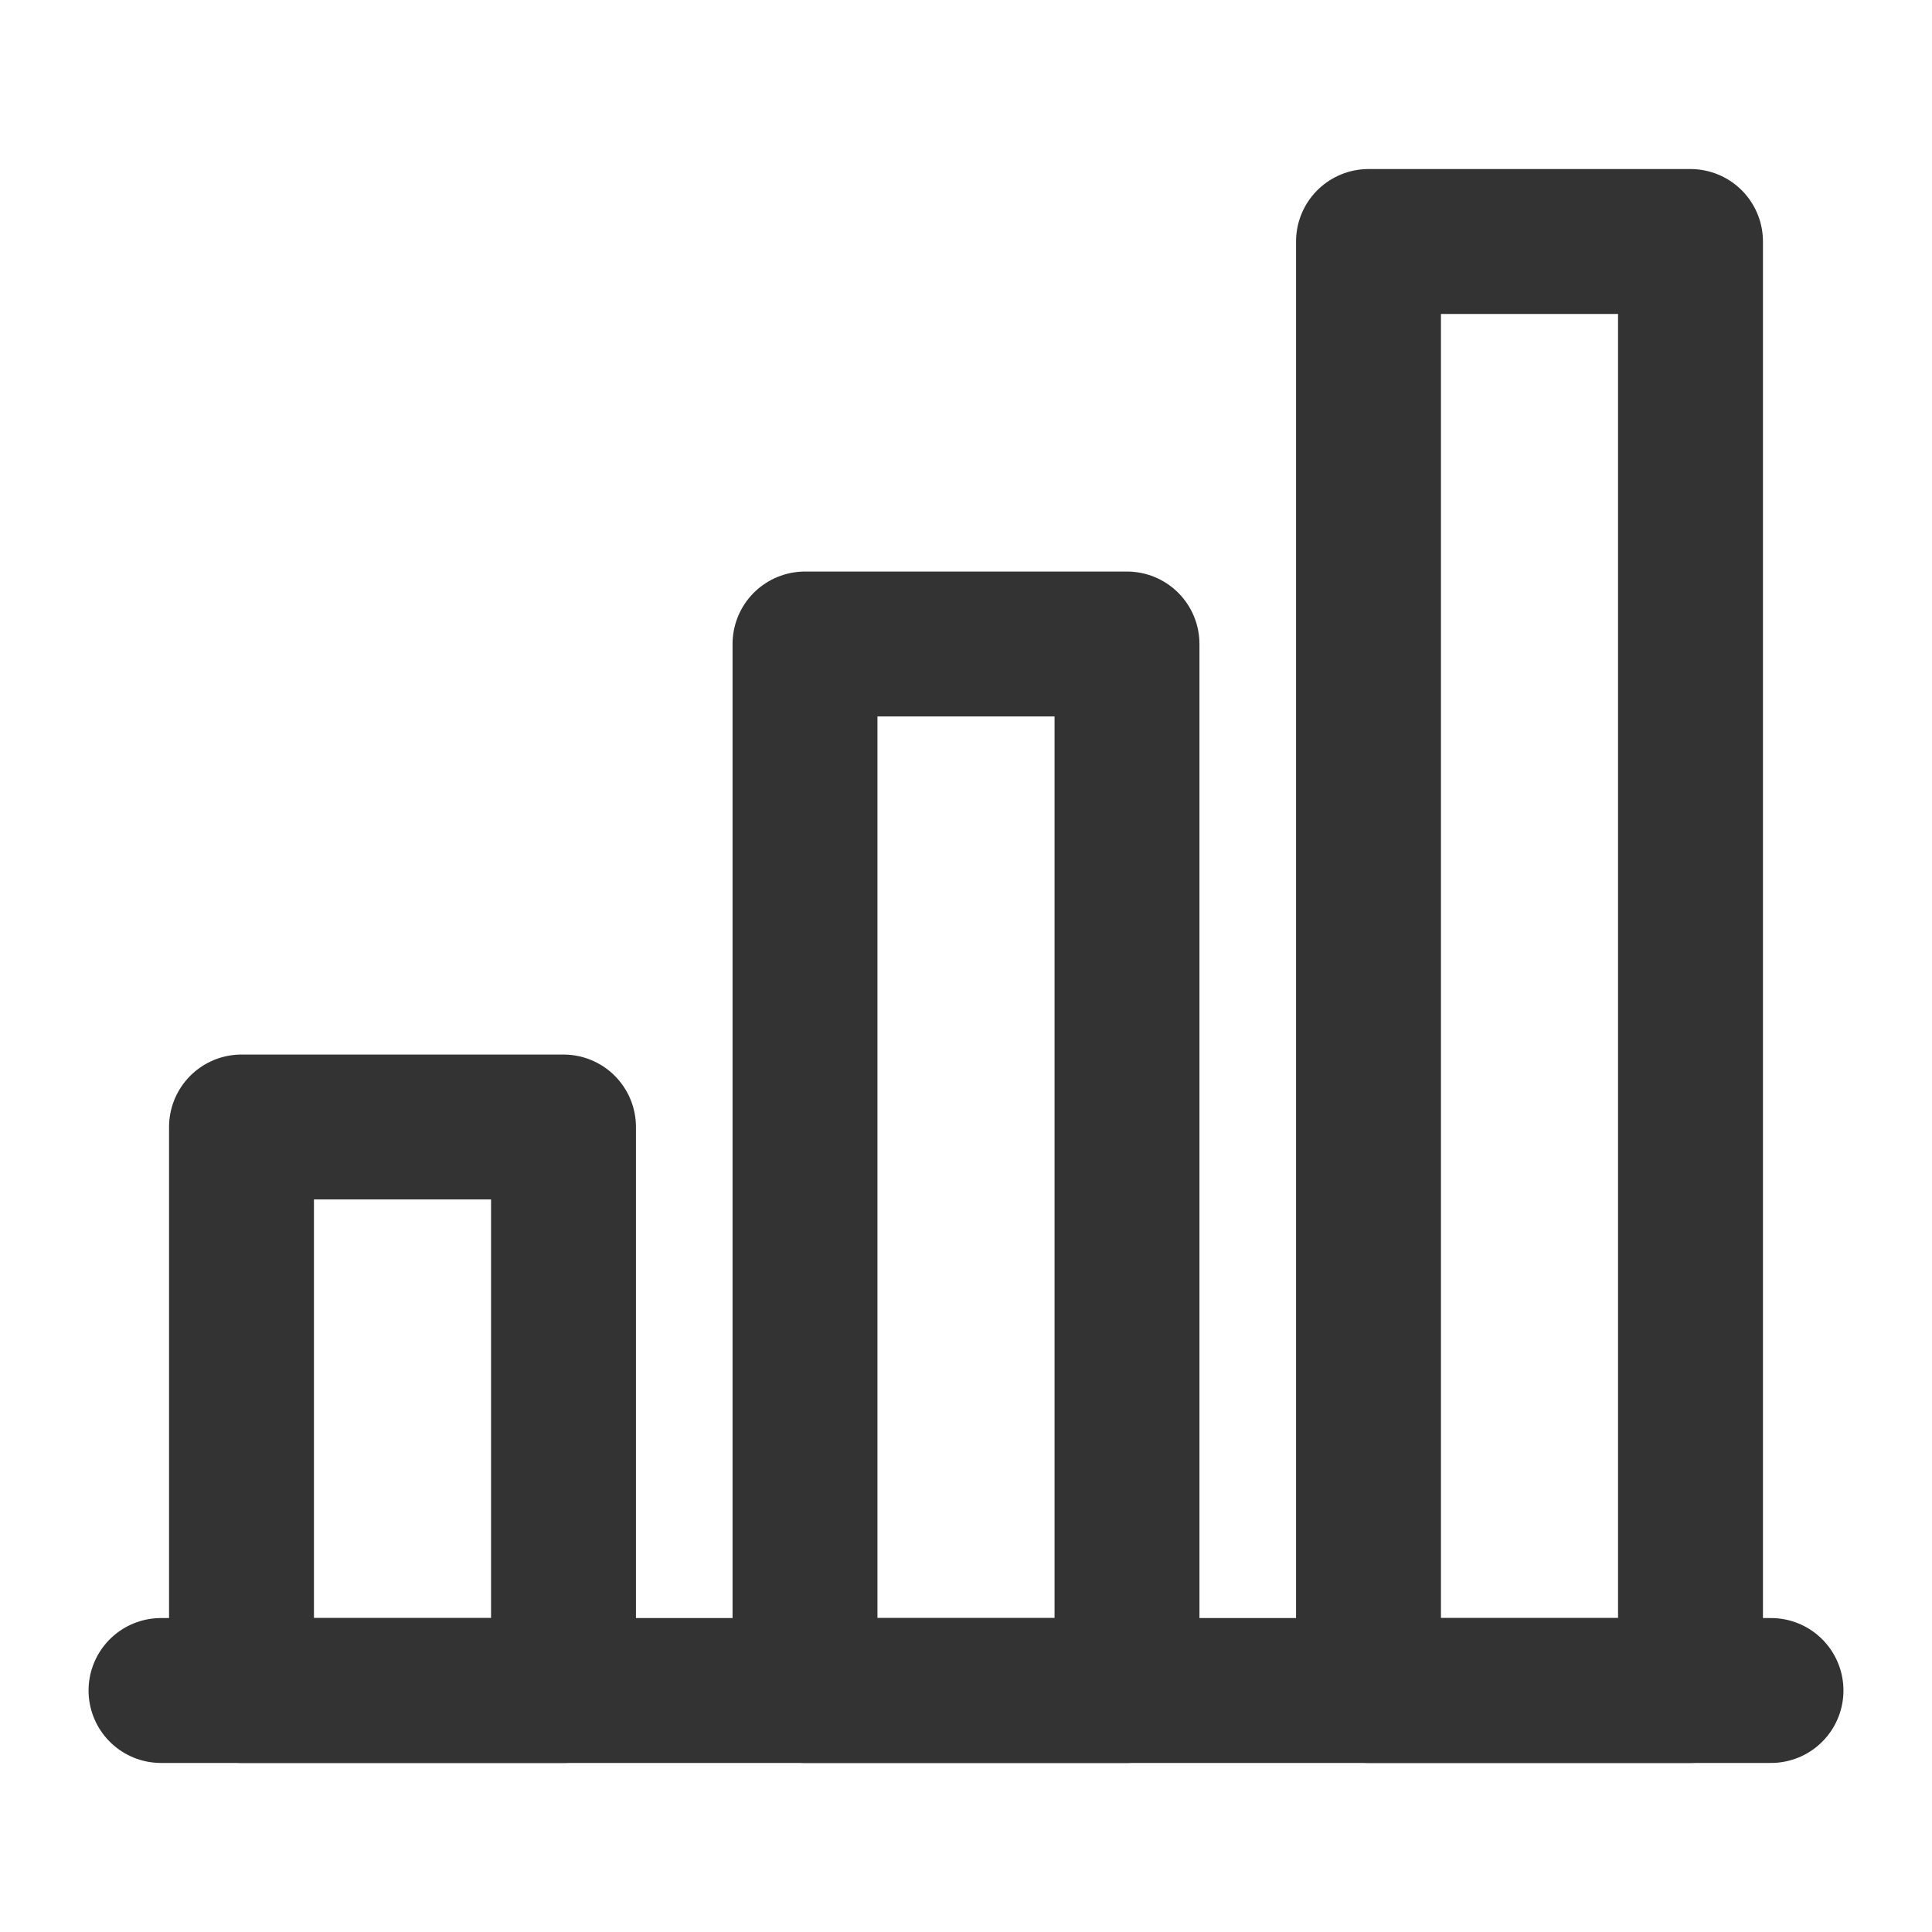
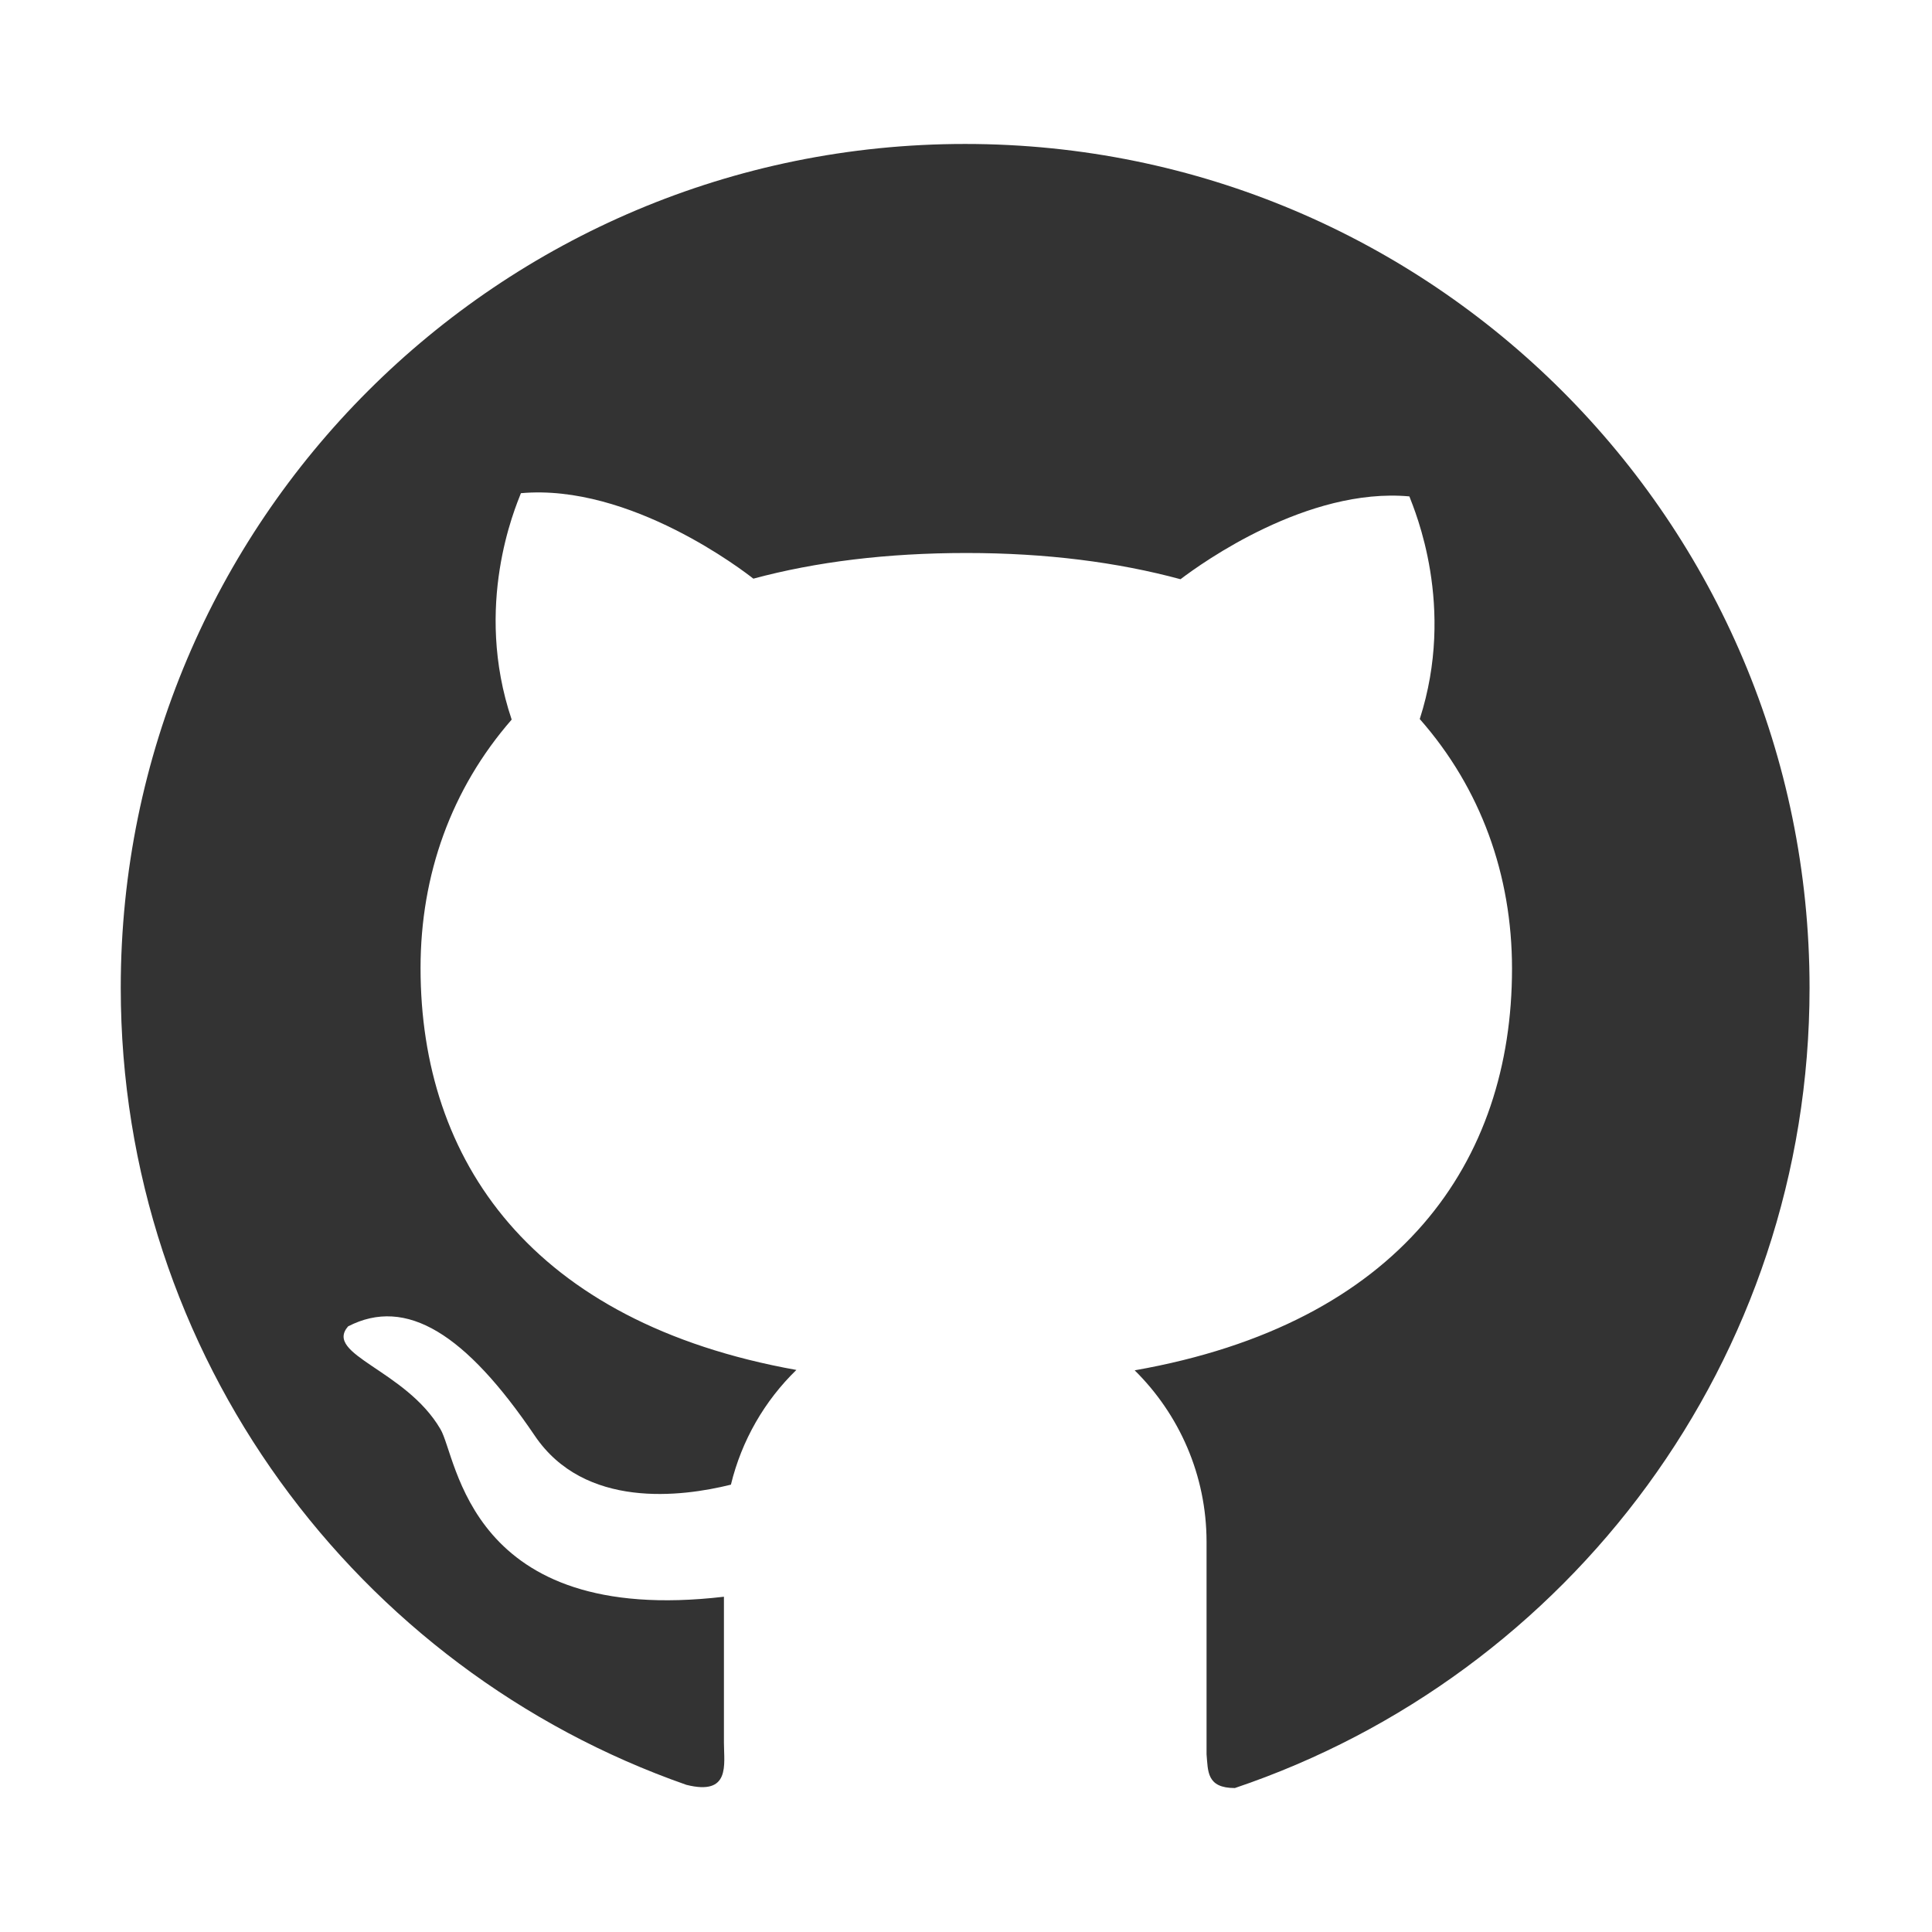
- <svg xmlns="http://www.w3.org/2000/svg" viewBox="0 0 24 24" fill="none" stroke="#333" stroke-width="1.8" stroke-linecap="round" stroke-linejoin="round">
-   <rect x="3" y="14" width="4" height="7" />
-   <rect x="10" y="8" width="4" height="13" />
-   <rect x="17" y="3" width="4" height="18" />
-   <line x1="2" y1="21" x2="22" y2="21" />
+ <svg xmlns="http://www.w3.org/2000/svg" viewBox="0 0 1024 1024" fill="#333333">
+   <path d="M511.6 76.3C264.3 76.2 64 276.4 64 523.5 64 718.9 189.3 885 363.8 946c23.5 5.9 19.9-10.8 19.9-22.2v-77.5c-135.7 15.9-141.2-73.9-150.3-88.9C215 726 171.5 718 184.5 703c30.9-15.9 62.4 4 98.9 57.9 26.4 39.1 77.9 32.5 104 26 5.7-23.5 17.9-44.5 34.7-60.8-140.6-25.2-199.2-111-199.2-213 0-49.5 16.3-95 48.3-131.7-20.4-60.5 1.9-112.3 4.9-120 58.1-5.2 118.5 41.6 123.2 45.3 33-8.9 70.7-13.6 112.9-13.6 42.4 0 80.2 4.9 113.5 13.9 11.3-8.6 67.3-48.8 121.3-43.9 2.9 7.7 24.7 58.3 5.5 118 32.4 36.8 48.9 82.7 48.9 132.3 0 102.2-59 188.1-200 212.9 23.5 23.2 38.1 55.4 38.1 91v112.5c0.8 9 0 17.9 15 17.9 177.1-59.7 304.6-227 304.6-424.1 0-247.2-200.4-447.3-447.5-447.3z" />
</svg>
